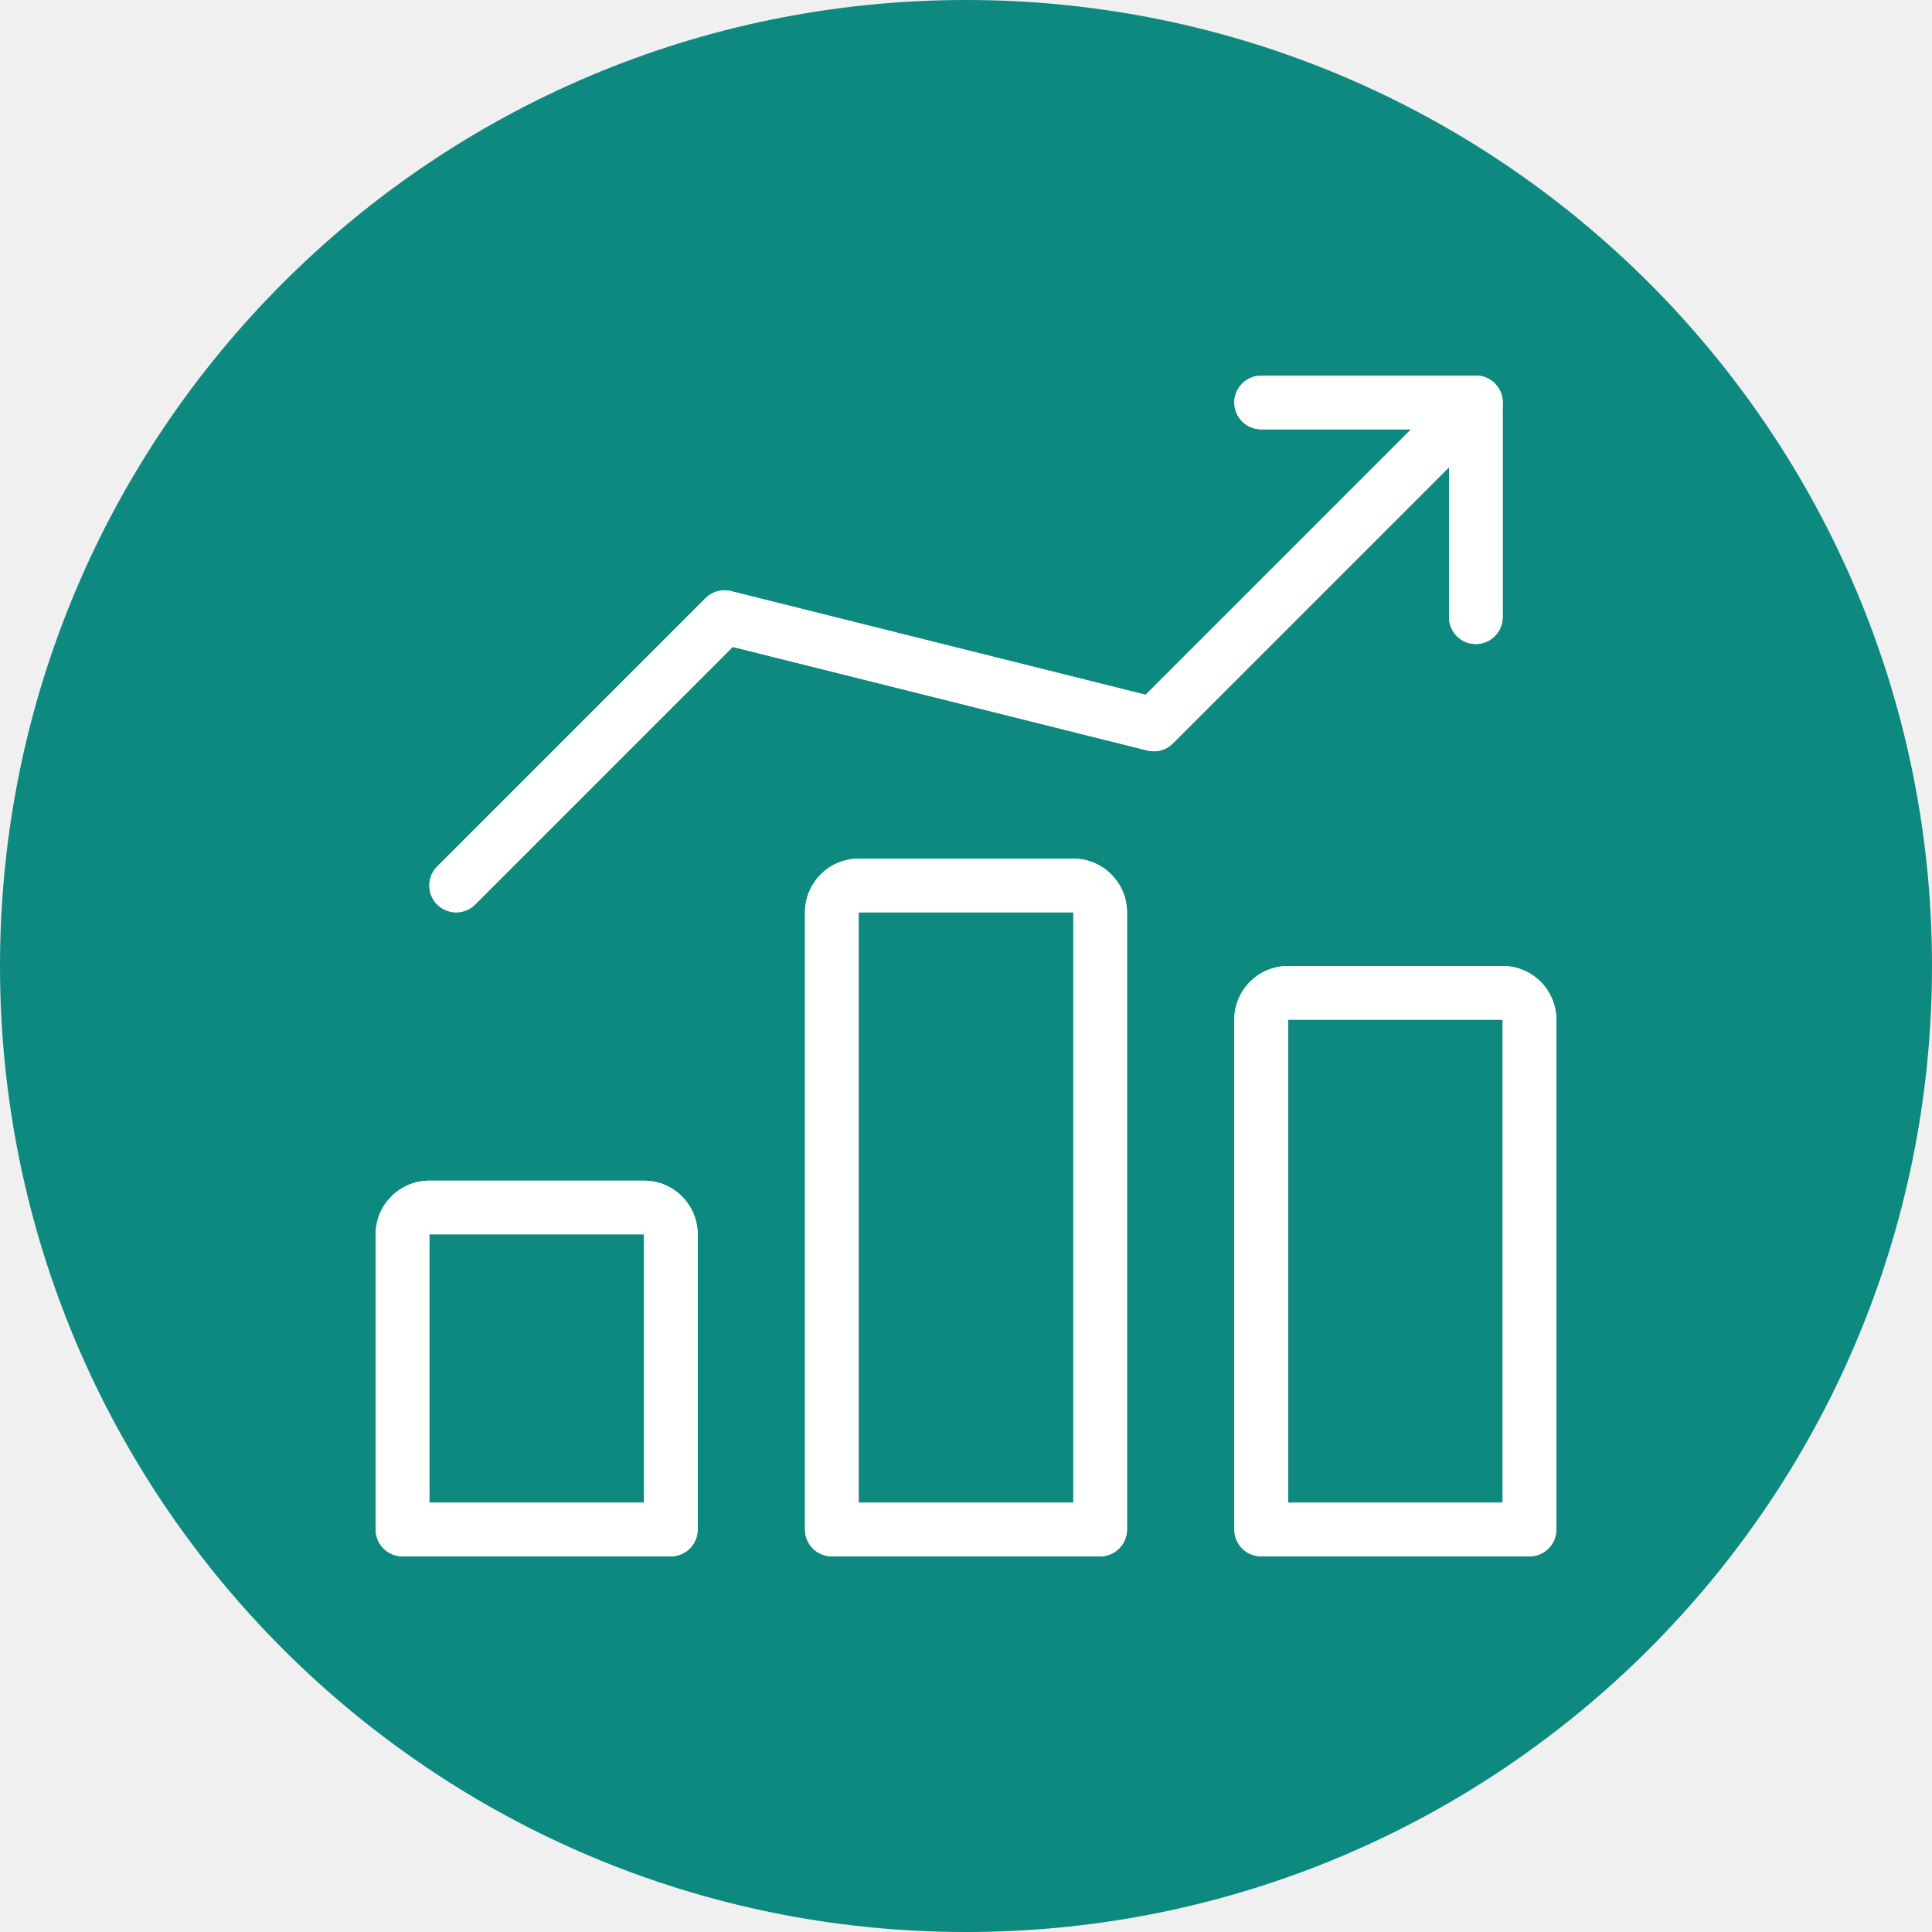
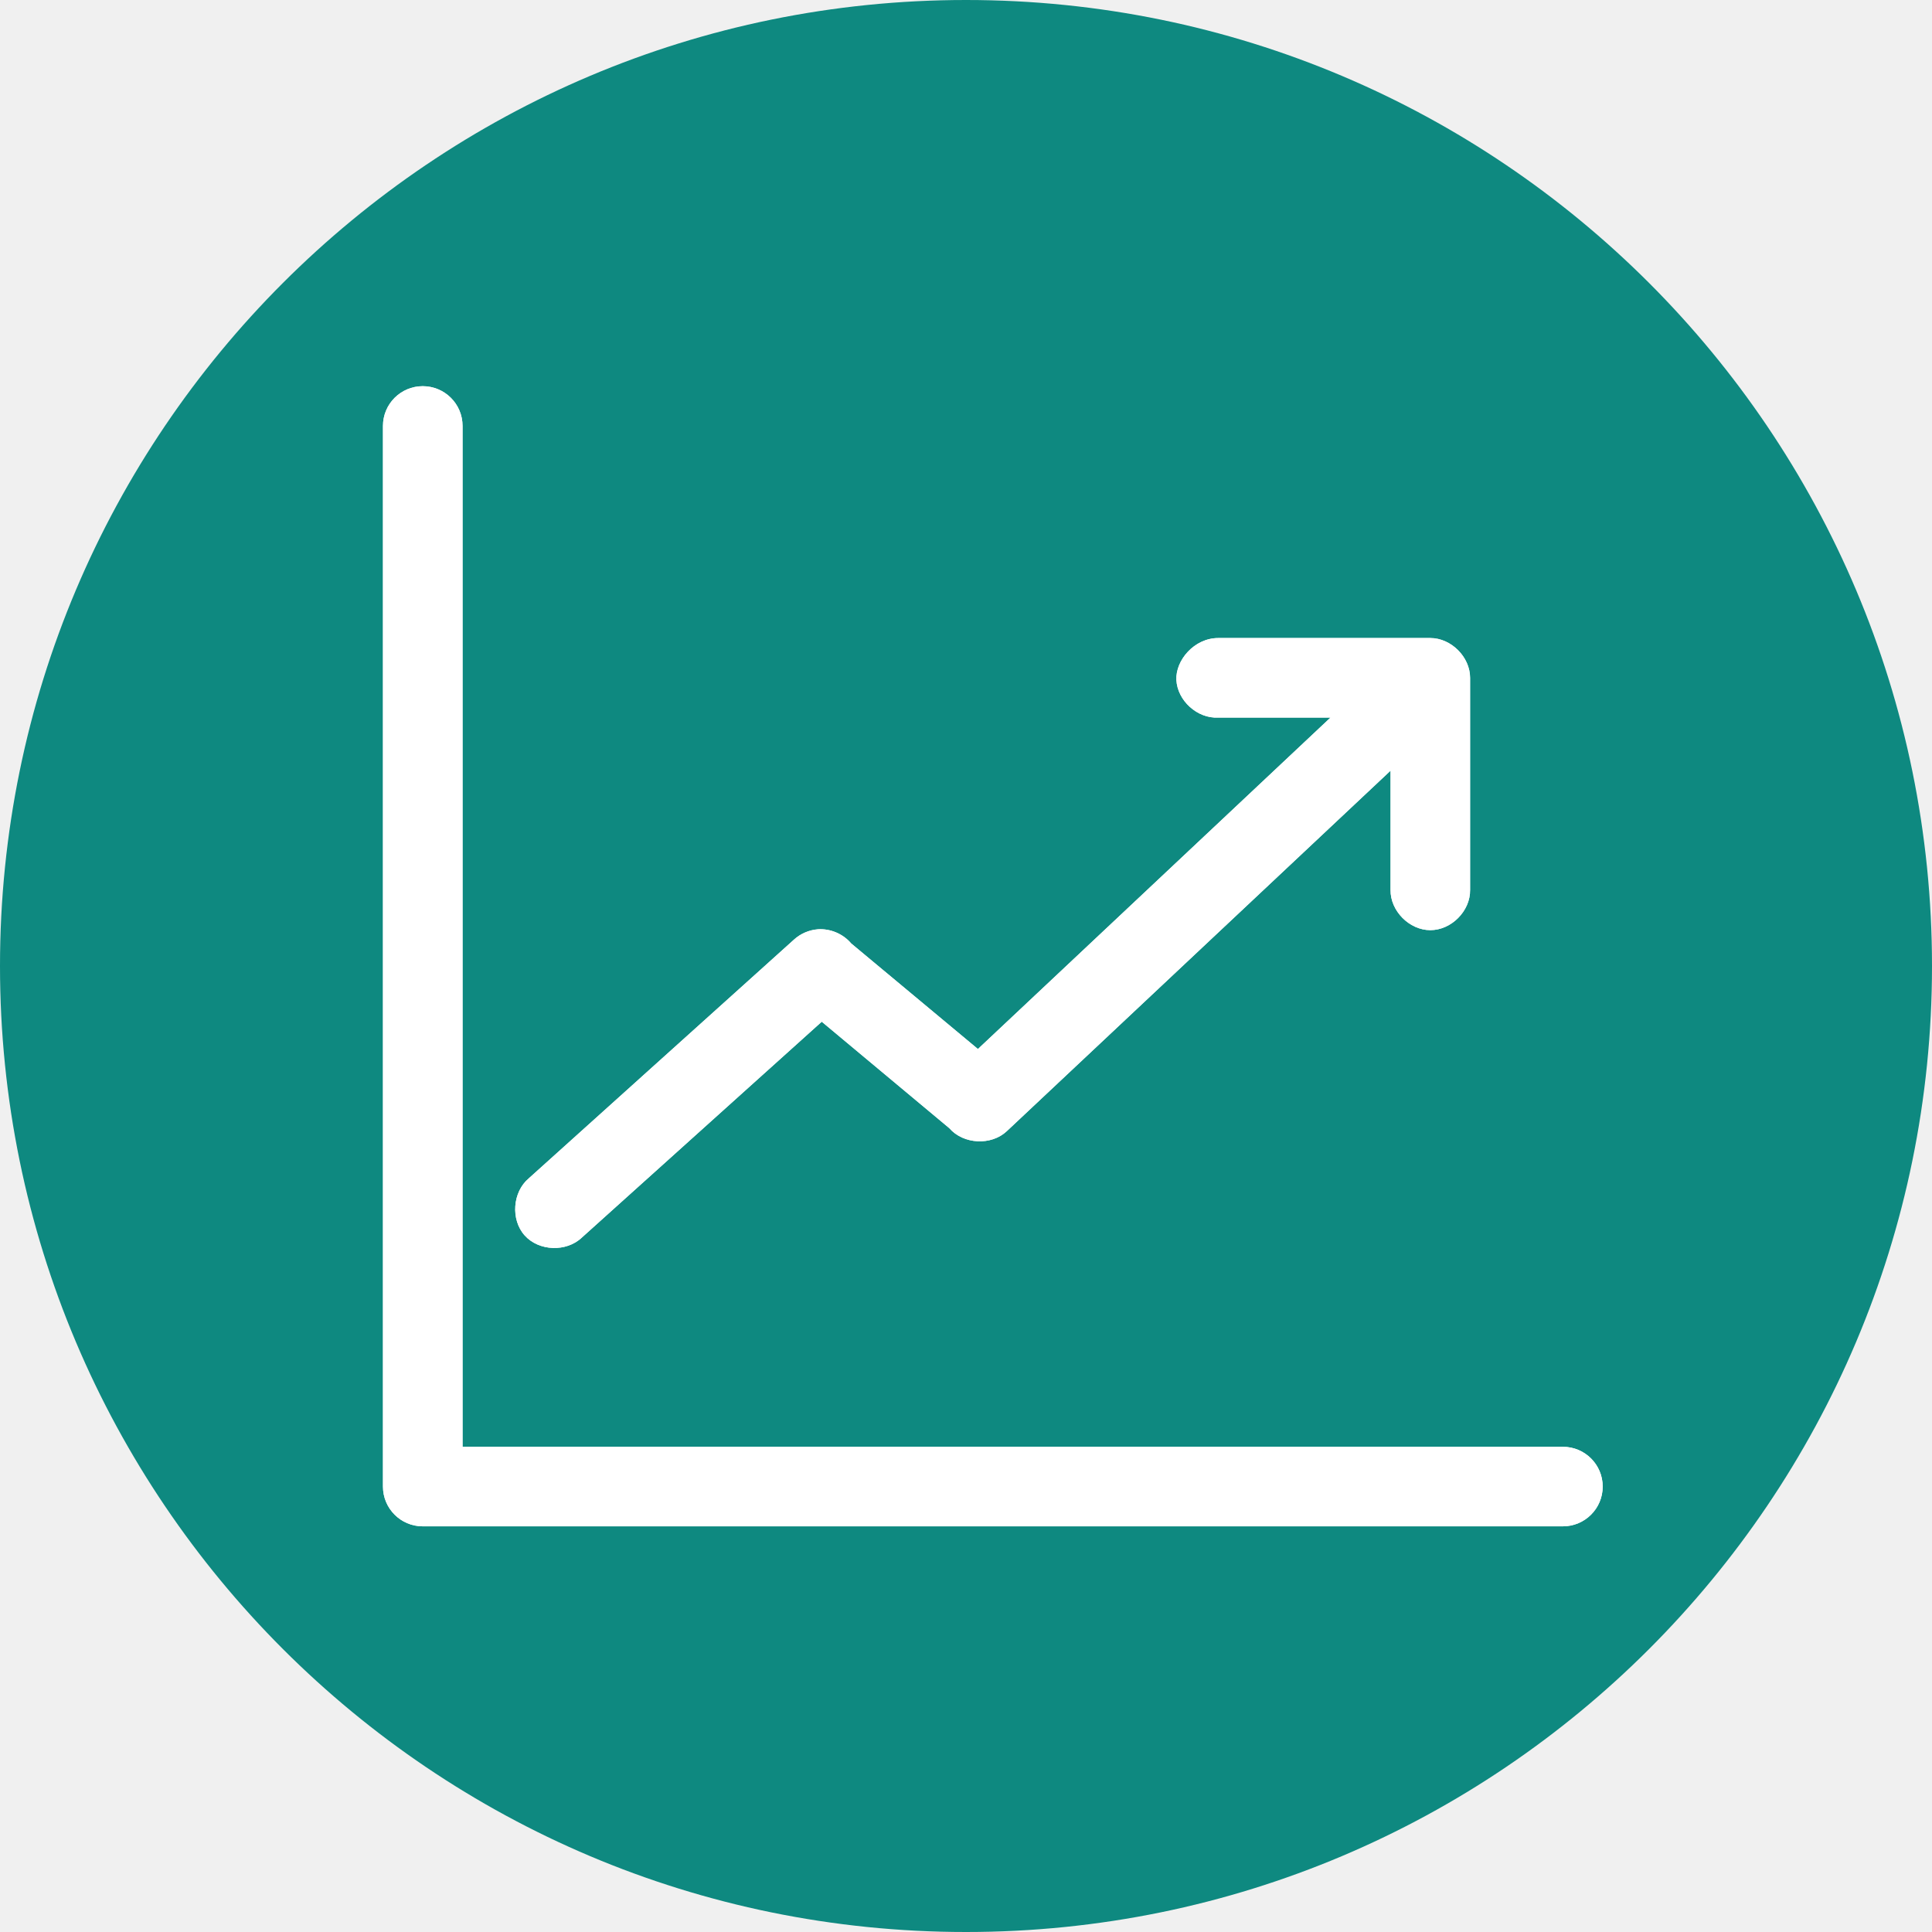
<svg xmlns="http://www.w3.org/2000/svg" width="36" height="36" viewBox="0 0 36 36" fill="none">
  <rect width="36" height="36" rx="18" fill="#0E8980" />
-   <path d="M12.5 29H7.5C7.224 29 7 28.776 7 28.5V23C7 22.449 7.448 22 8 22H12C12.552 22 13 22.449 13 23V28.5C13 28.776 12.776 29 12.5 29ZM8 28H12V23H8V28Z" fill="white" />
-   <path d="M20.5 29H15.5C15.224 29 15 28.776 15 28.5V17C15 16.449 15.448 16 16 16H20C20.552 16 21 16.449 21 17V28.5C21 28.776 20.776 29 20.5 29ZM16 28H20V17H16V28Z" fill="white" />
-   <path d="M28.5 29H23.5C23.224 29 23 28.776 23 28.5V19C23 18.449 23.448 18 24 18H28C28.552 18 29 18.449 29 19V28.5C29 28.776 28.776 29 28.5 29ZM24 28H28V19H24V28Z" fill="white" />
-   <path d="M8.5 17C8.372 17 8.244 16.951 8.146 16.854C7.951 16.659 7.951 16.342 8.146 16.147L13.146 11.147C13.27 11.023 13.449 10.971 13.621 11.015L21.347 12.946L27.147 7.146C27.342 6.951 27.659 6.951 27.854 7.146C28.049 7.341 28.049 7.658 27.854 7.853L21.854 13.853C21.731 13.977 21.551 14.027 21.379 13.984L13.653 12.054L8.853 16.854C8.756 16.951 8.628 17 8.5 17Z" fill="white" />
-   <path d="M27.5 12C27.224 12 27 11.776 27 11.5V8H23.5C23.224 8 23 7.776 23 7.5C23 7.224 23.224 7 23.5 7H27.5C27.776 7 28 7.224 28 7.5V11.5C28 11.776 27.776 12 27.5 12Z" fill="white" />
-   <path d="M12.5 29H7.5C7.224 29 7 28.776 7 28.5V23C7 22.449 7.448 22 8 22H12C12.552 22 13 22.449 13 23V28.5C13 28.776 12.776 29 12.5 29ZM8 28H12V23H8V28Z" fill="white" />
-   <path d="M20.5 29H15.5C15.224 29 15 28.776 15 28.5V17C15 16.449 15.448 16 16 16H20C20.552 16 21 16.449 21 17V28.5C21 28.776 20.776 29 20.5 29ZM16 28H20V17H16V28Z" fill="white" />
-   <path d="M28.5 29H23.5C23.224 29 23 28.776 23 28.5V19C23 18.449 23.448 18 24 18H28C28.552 18 29 18.449 29 19V28.5C29 28.776 28.776 29 28.5 29ZM24 28H28V19H24V28Z" fill="white" />
-   <path d="M8.5 17C8.372 17 8.244 16.951 8.146 16.854C7.951 16.659 7.951 16.342 8.146 16.147L13.146 11.147C13.27 11.023 13.449 10.971 13.621 11.015L21.347 12.946L27.147 7.146C27.342 6.951 27.659 6.951 27.854 7.146C28.049 7.341 28.049 7.658 27.854 7.853L21.854 13.853C21.731 13.977 21.551 14.027 21.379 13.984L13.653 12.054L8.853 16.854C8.756 16.951 8.628 17 8.5 17Z" fill="white" />
-   <path d="M27.5 12C27.224 12 27 11.776 27 11.5V8H23.5C23.224 8 23 7.776 23 7.5C23 7.224 23.224 7 23.5 7H27.5C27.776 7 28 7.224 28 7.5V11.5C28 11.776 27.776 12 27.5 12Z" fill="white" />
+   <path d="M7.877 7.196C7.468 7.196 7.136 7.527 7.136 7.937V27.7C7.136 28.109 7.468 28.441 7.877 28.441H29.122C29.532 28.441 29.864 28.109 29.864 27.7C29.864 27.29 29.532 26.959 29.122 26.959H8.619V7.937C8.619 7.527 8.287 7.196 7.877 7.196ZM22.7 11.889C22.252 11.889 21.903 12.305 21.92 12.669C21.94 13.057 22.311 13.392 22.7 13.371H24.792L18.222 19.547L15.86 17.579C15.71 17.401 15.474 17.301 15.242 17.316C15.077 17.328 14.916 17.397 14.794 17.509L9.854 21.956C9.55 22.21 9.512 22.726 9.777 23.021C10.041 23.316 10.555 23.334 10.842 23.06L15.312 19.038L17.689 21.022C17.951 21.325 18.472 21.351 18.762 21.076L25.911 14.36V16.583C25.906 16.974 26.261 17.332 26.652 17.332C27.044 17.332 27.399 16.974 27.393 16.583V12.63C27.393 12.242 27.04 11.889 26.652 11.889H22.7Z" fill="white" />
+   <path d="M7.877 7.196C7.468 7.196 7.136 7.527 7.136 7.937V27.7C7.136 28.109 7.468 28.441 7.877 28.441H29.122C29.532 28.441 29.864 28.109 29.864 27.7C29.864 27.29 29.532 26.959 29.122 26.959H8.619V7.937C8.619 7.527 8.287 7.196 7.877 7.196ZM22.7 11.889C22.252 11.889 21.903 12.305 21.92 12.669C21.94 13.057 22.311 13.392 22.7 13.371H24.792L18.222 19.547L15.86 17.579C15.71 17.401 15.474 17.301 15.242 17.316C15.077 17.328 14.916 17.397 14.794 17.509L9.854 21.956C9.55 22.21 9.512 22.726 9.777 23.021C10.041 23.316 10.555 23.334 10.842 23.06L15.312 19.038L17.689 21.022C17.951 21.325 18.472 21.351 18.762 21.076L25.911 14.36V16.583C25.906 16.974 26.261 17.332 26.652 17.332C27.044 17.332 27.399 16.974 27.393 16.583V12.63C27.393 12.242 27.04 11.889 26.652 11.889H22.7Z" fill="white" />
</svg>
